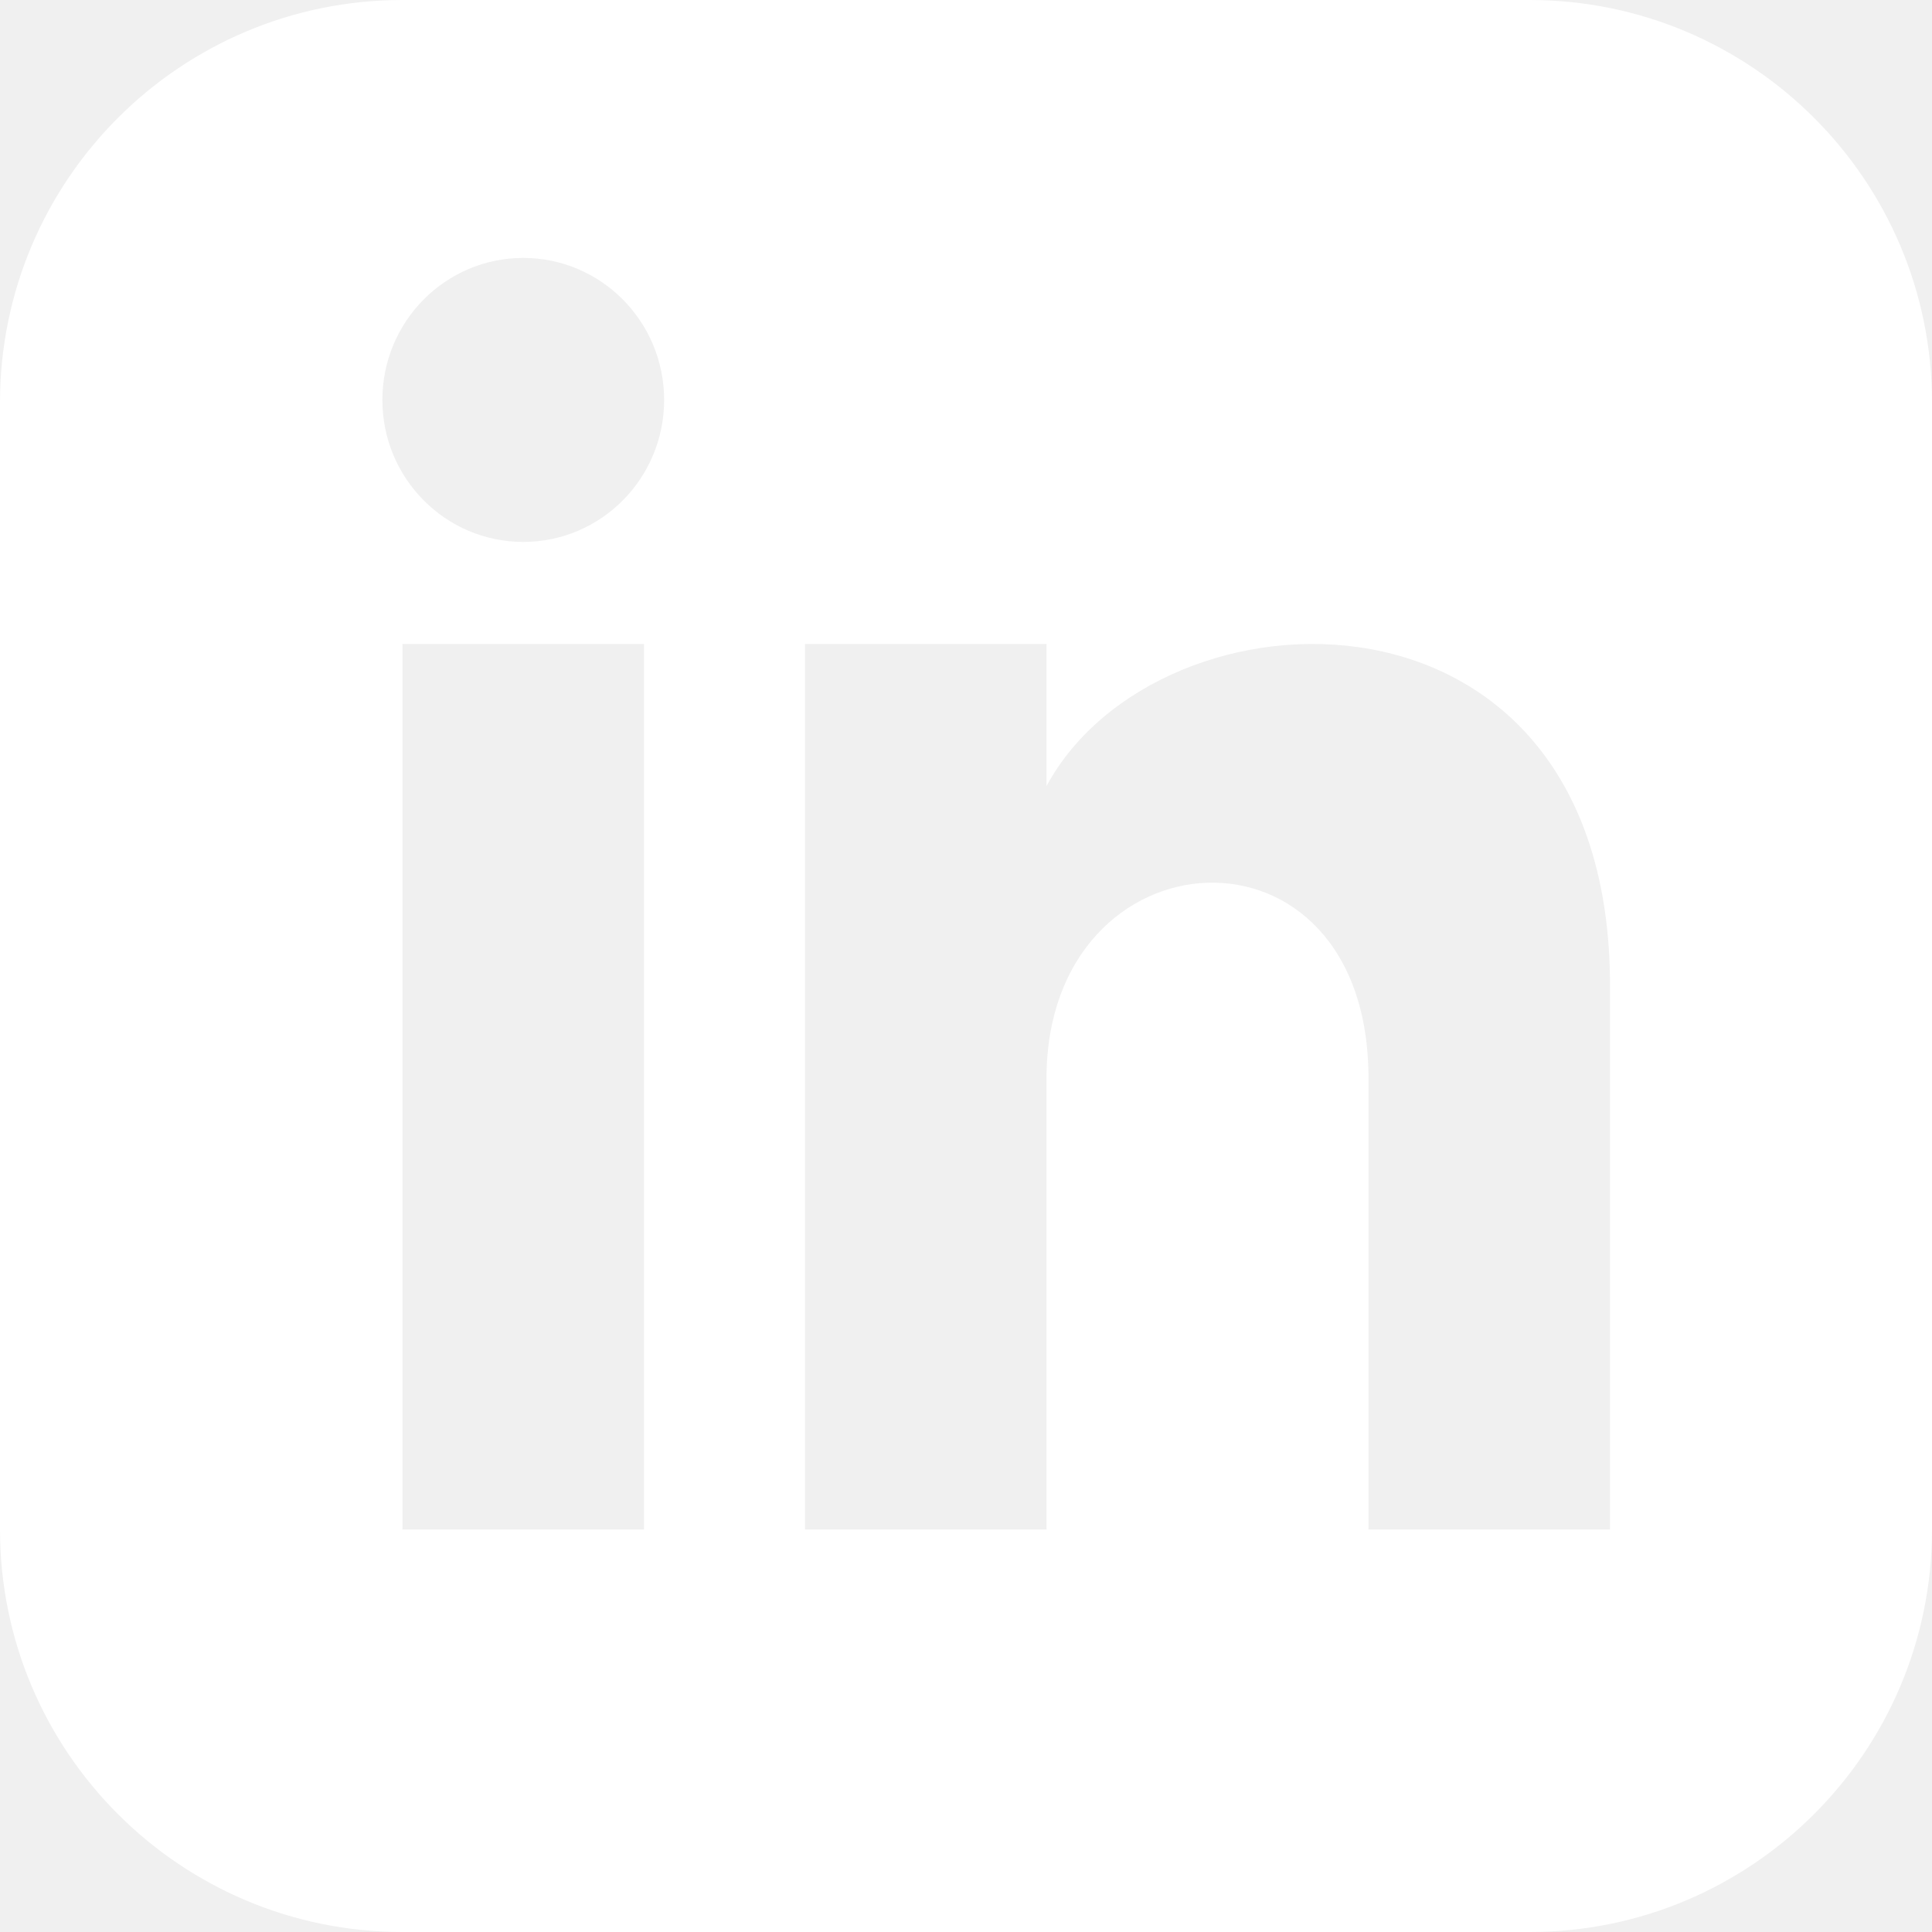
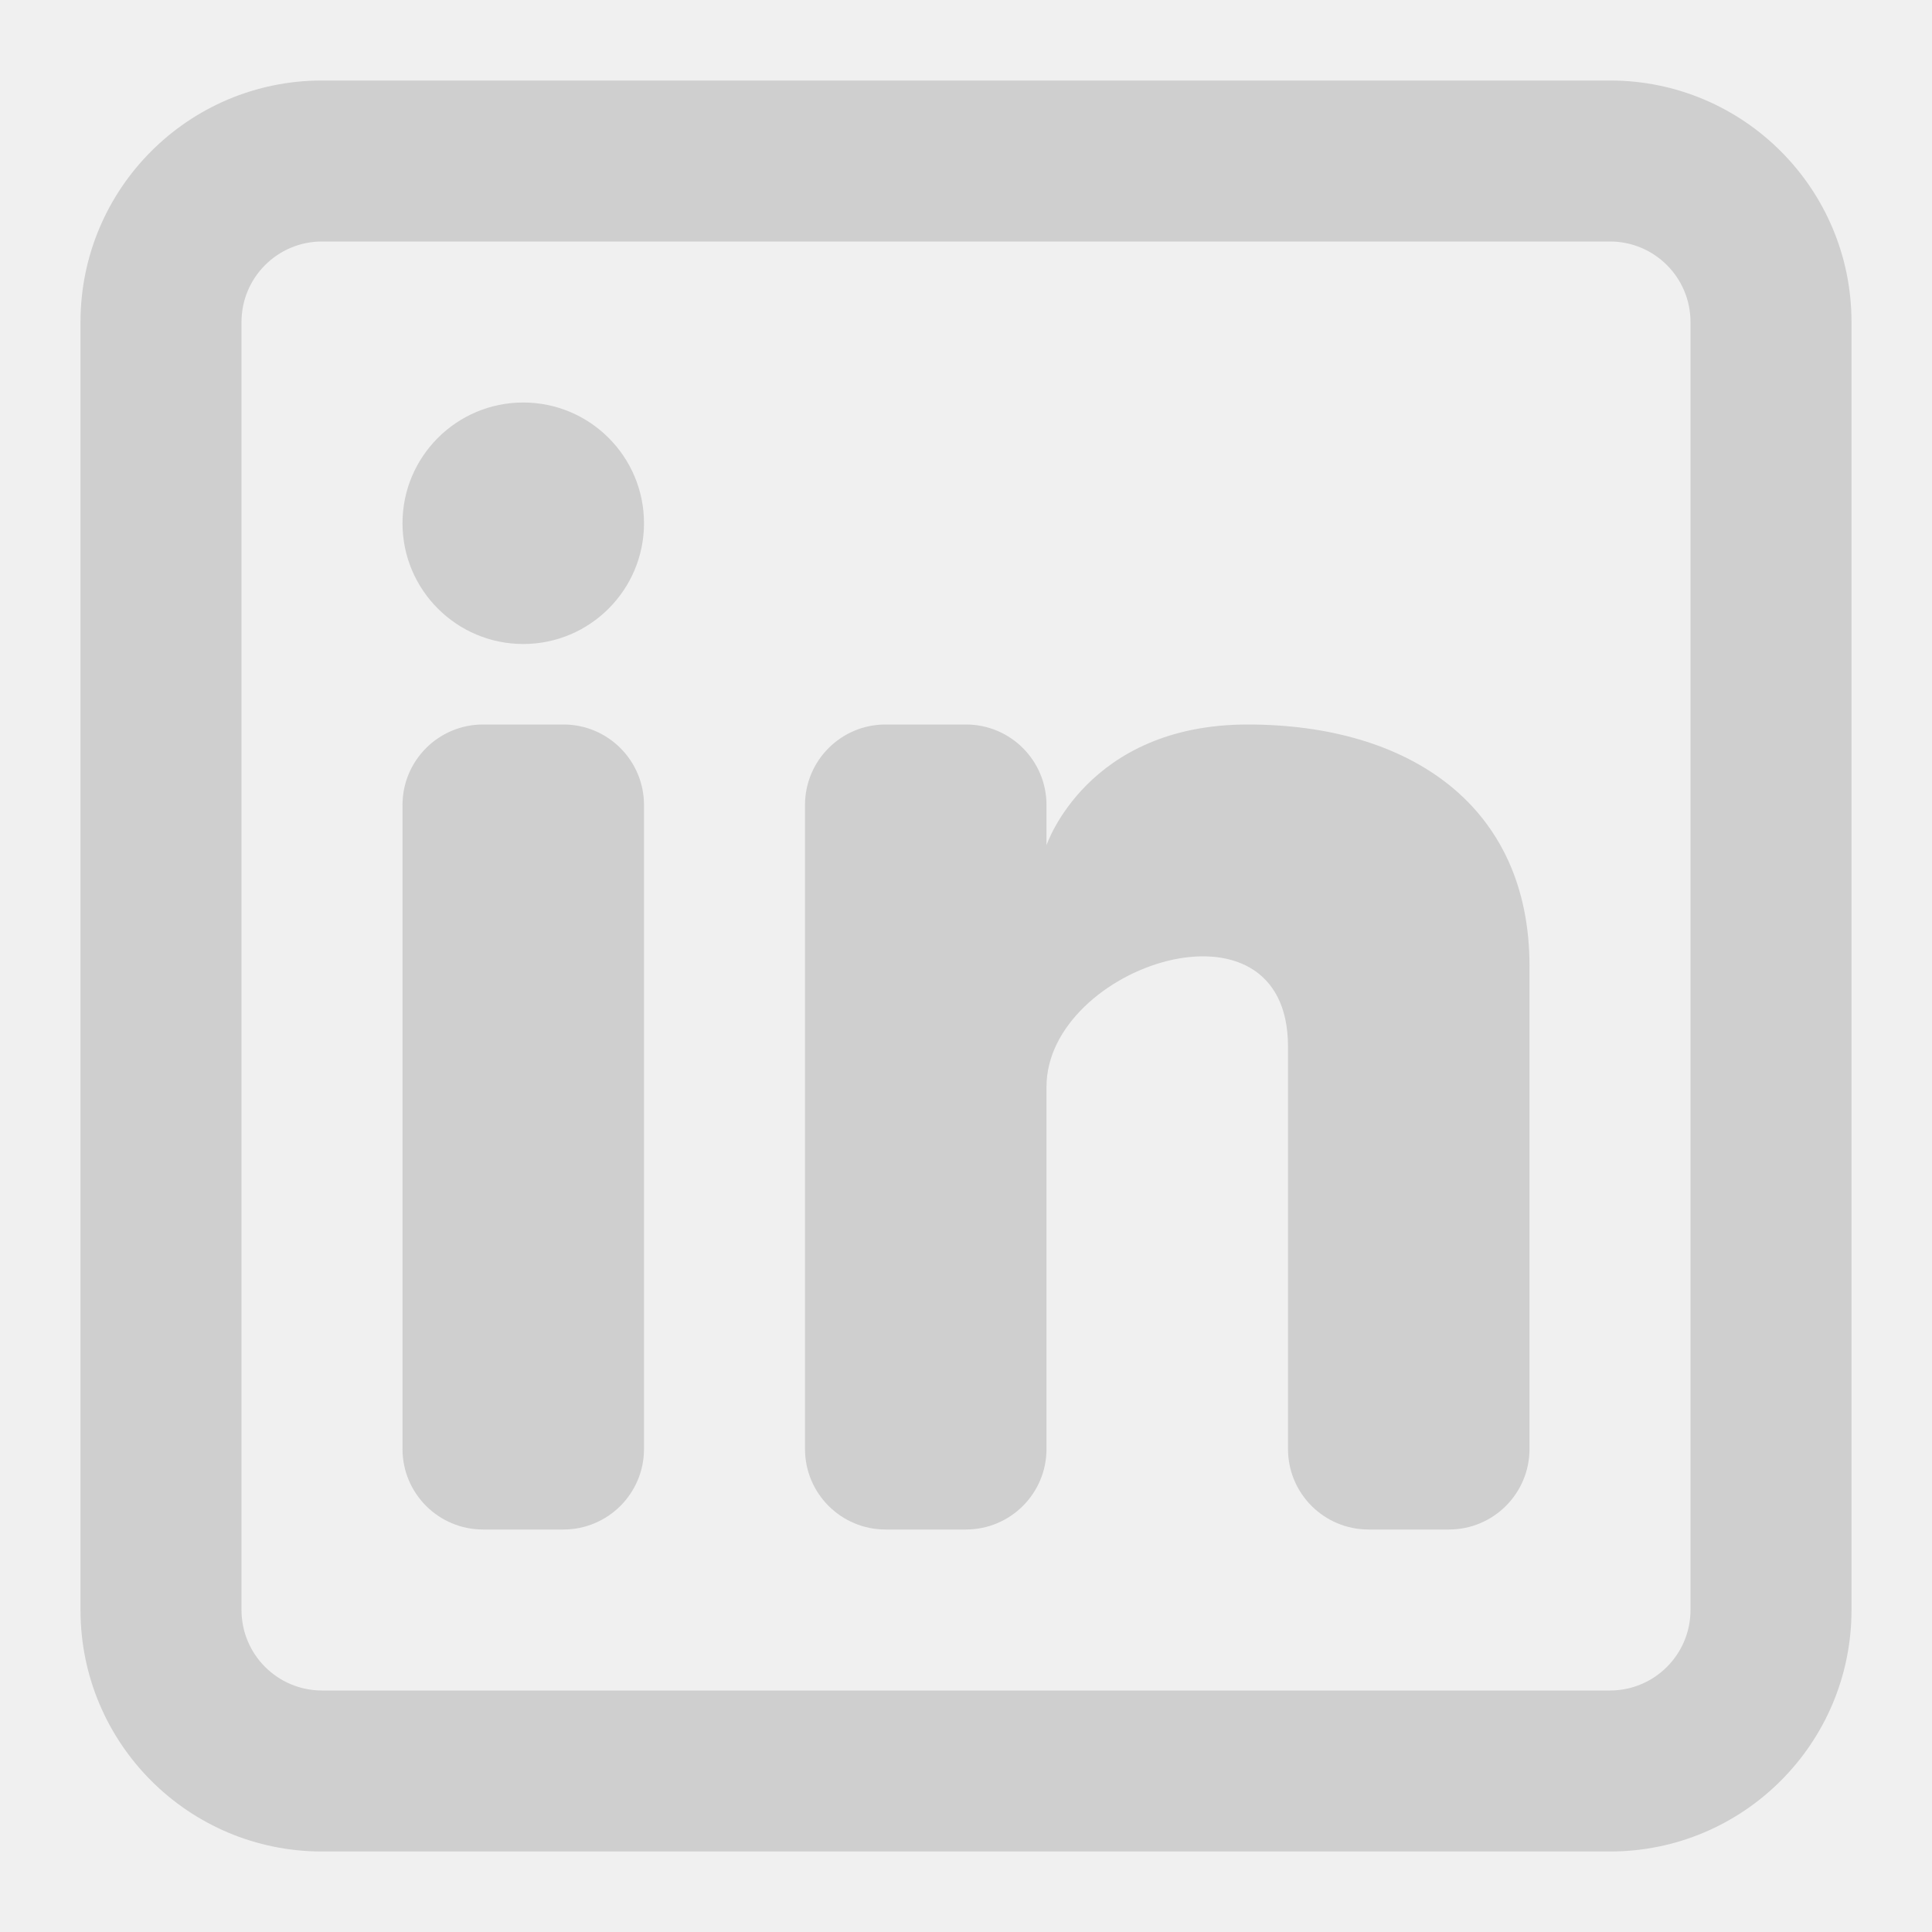
- <svg xmlns="http://www.w3.org/2000/svg" width="24" height="24" viewBox="0 0 24 24" fill="#fff">
-   <path d="M19 0h-14c-2.761 0-5 2.239-5 5v14c0 2.761 2.239 5 5 5h14c2.762 0 5-2.239 5-5v-14c0-2.761-2.238-5-5-5zm-11 19h-3v-11h3v11zm-1.5-12.268c-.966 0-1.75-.79-1.75-1.764s.784-1.764 1.75-1.764 1.75.79 1.75 1.764-.783 1.764-1.75 1.764zm13.5 12.268h-3v-5.604c0-3.368-4-3.113-4 0v5.604h-3v-11h3v1.765c1.396-2.586 7-2.777 7 2.476v6.759z" />
+ <svg xmlns="http://www.w3.org/2000/svg" width="800px" height="800px" viewBox="0 0 24 24" fill="none">
+   <path d="M6.5 8C7.328 8 8 7.328 8 6.5C8 5.672 7.328 5 6.5 5C5.672 5 5 5.672 5 6.5C5 7.328 5.672 8 6.5 8Z" fill="#CFCFCF" />
+   <path d="M5 10C5 9.448 5.448 9 6 9H7C7.552 9 8 9.448 8 10V18C8 18.552 7.552 19 7 19H6C5.448 19 5 18.552 5 18V10Z" fill="#CFCFCF" />
+   <path d="M11 19H12C12.552 19 13 18.552 13 18V13.5C13 12 16 11 16 13V18C16 18.553 16.448 19 17 19H18C18.552 19 19 18.552 19 18V12C19 10 17.5 9 15.5 9C13.5 9 13 10.5 13 10.5V10C13 9.448 12.552 9 12 9H11C10.448 9 10 9.448 10 10V18C10 18.552 10.448 19 11 19Z" fill="#CFCFCF" />
+   <path fill-rule="evenodd" clip-rule="evenodd" d="M20 1C21.657 1 23 2.343 23 4V20C23 21.657 21.657 23 20 23H4C2.343 23 1 21.657 1 20V4C1 2.343 2.343 1 4 1H20ZM20 3C20.552 3 21 3.448 21 4V20C21 20.552 20.552 21 20 21H4C3.448 21 3 20.552 3 20V4C3 3.448 3.448 3 4 3H20Z" fill="#CFCFCF" />
</svg>
